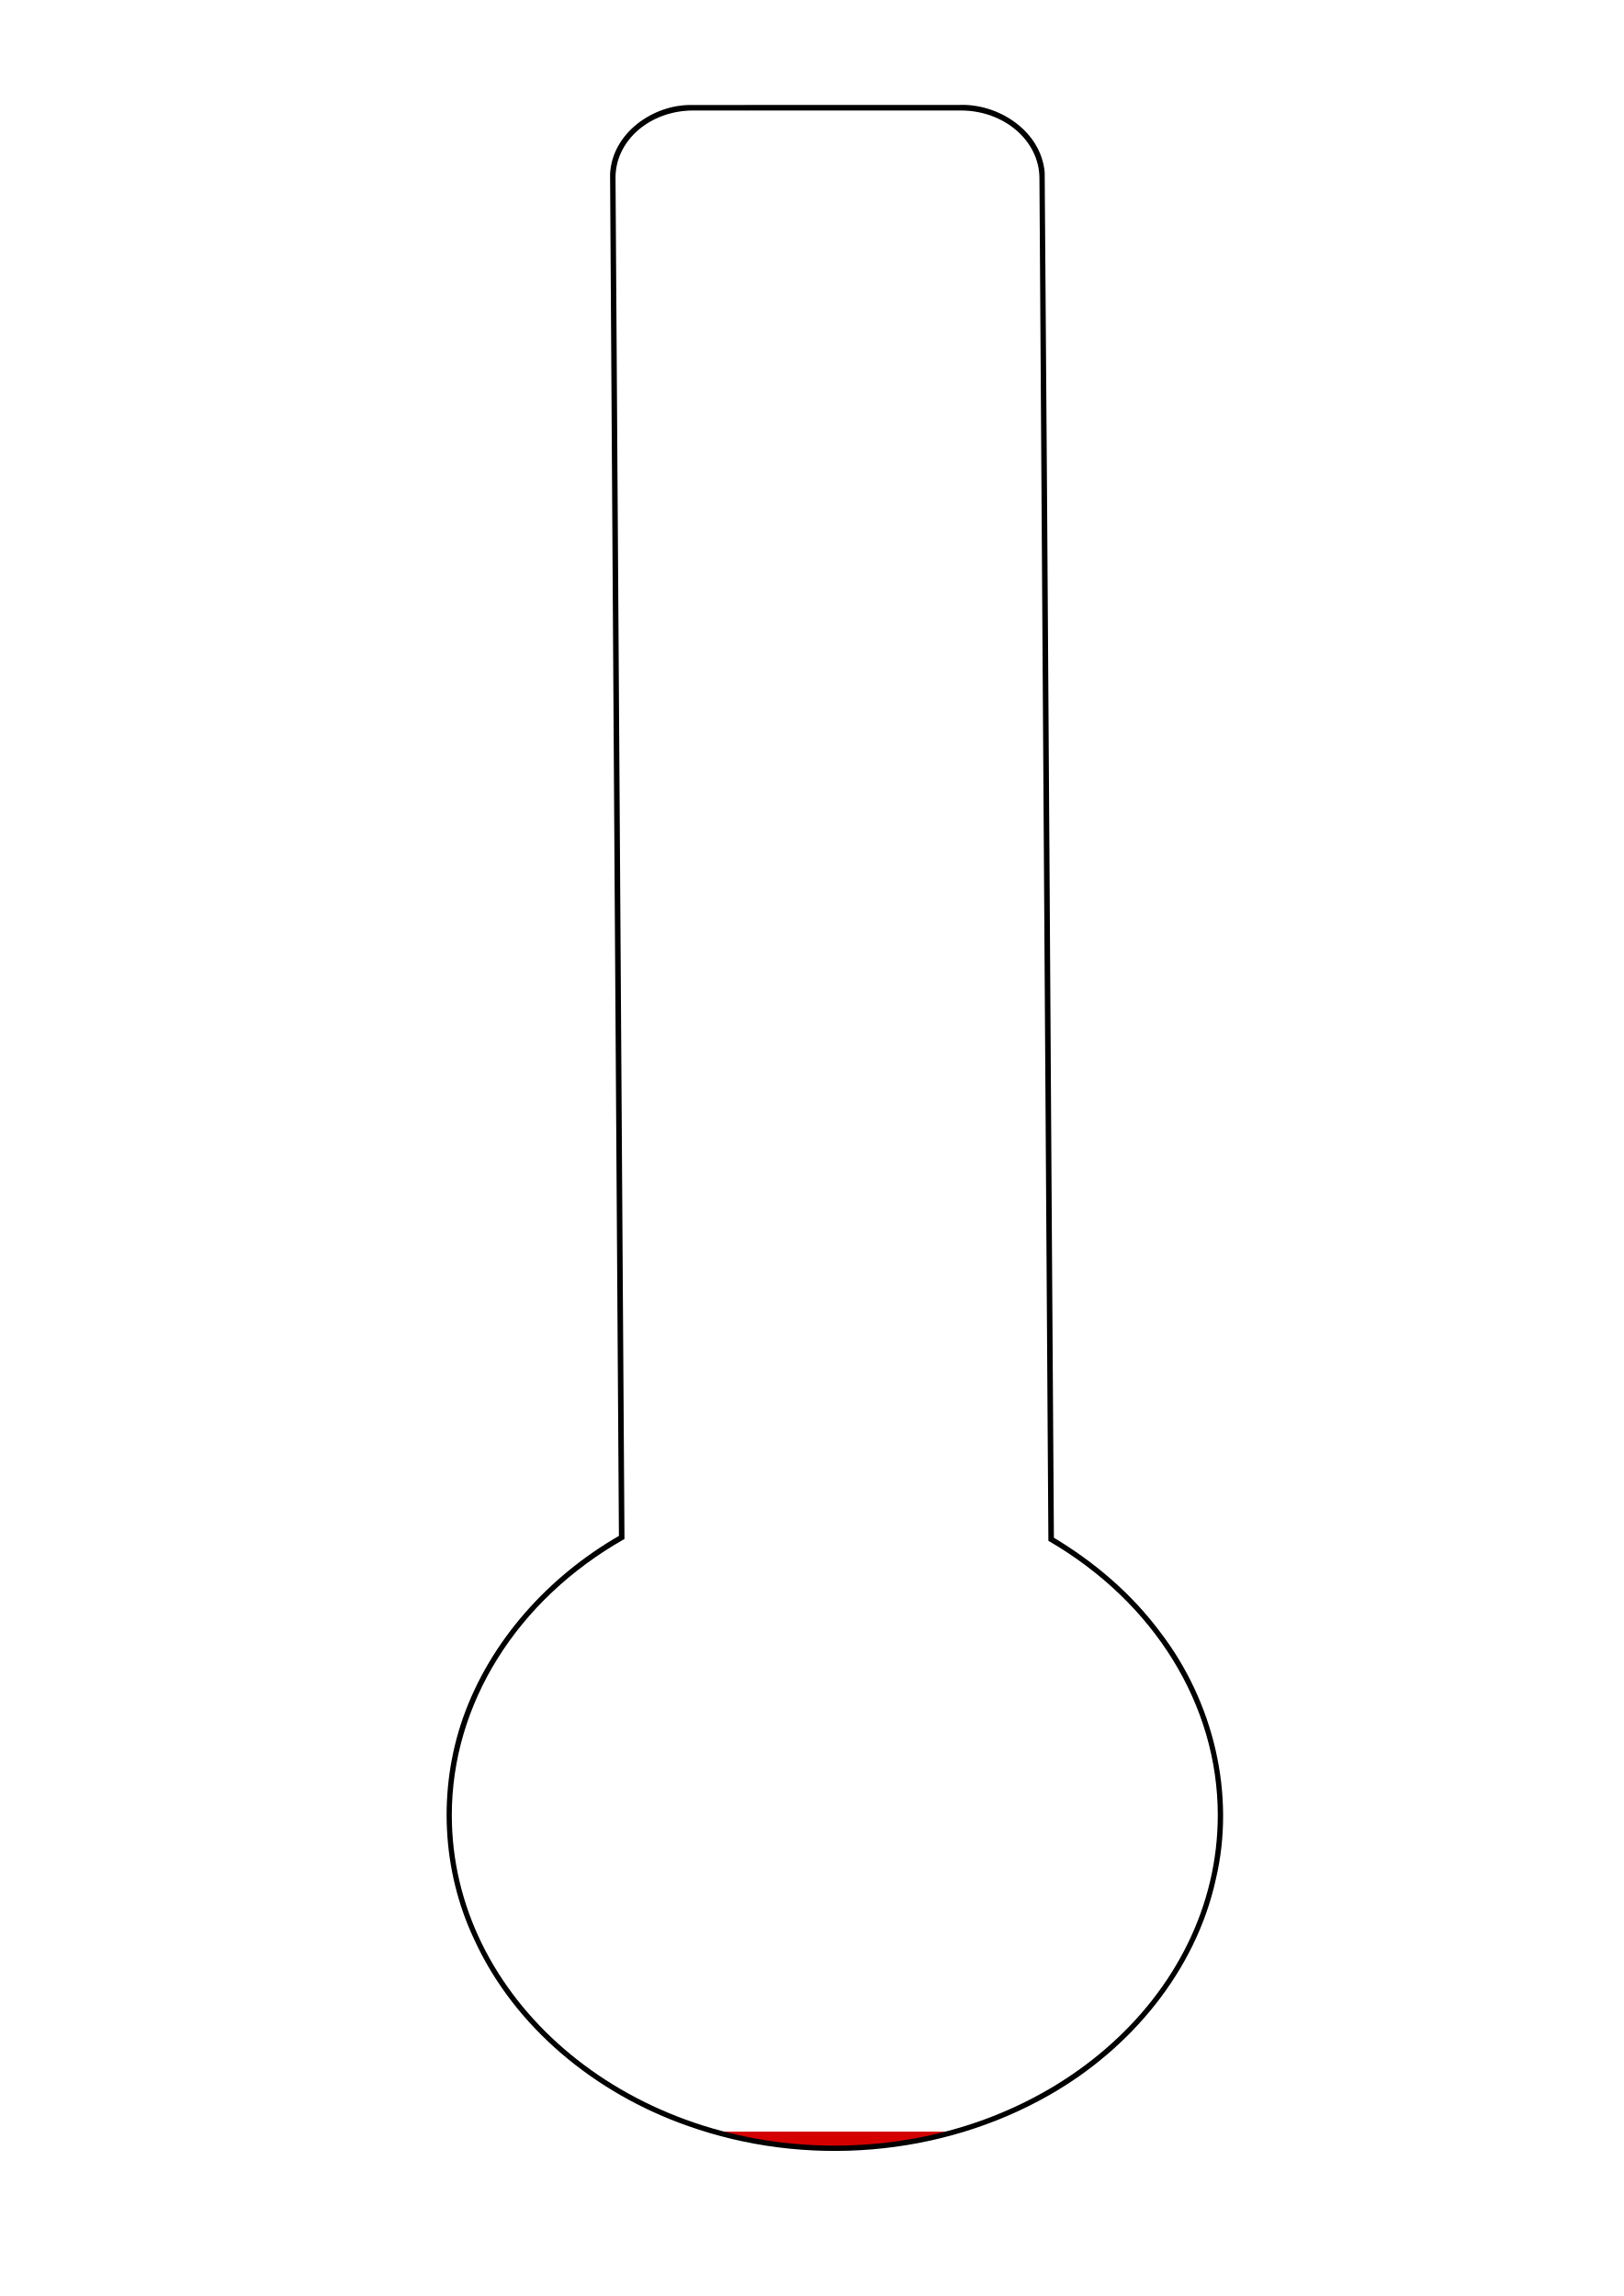
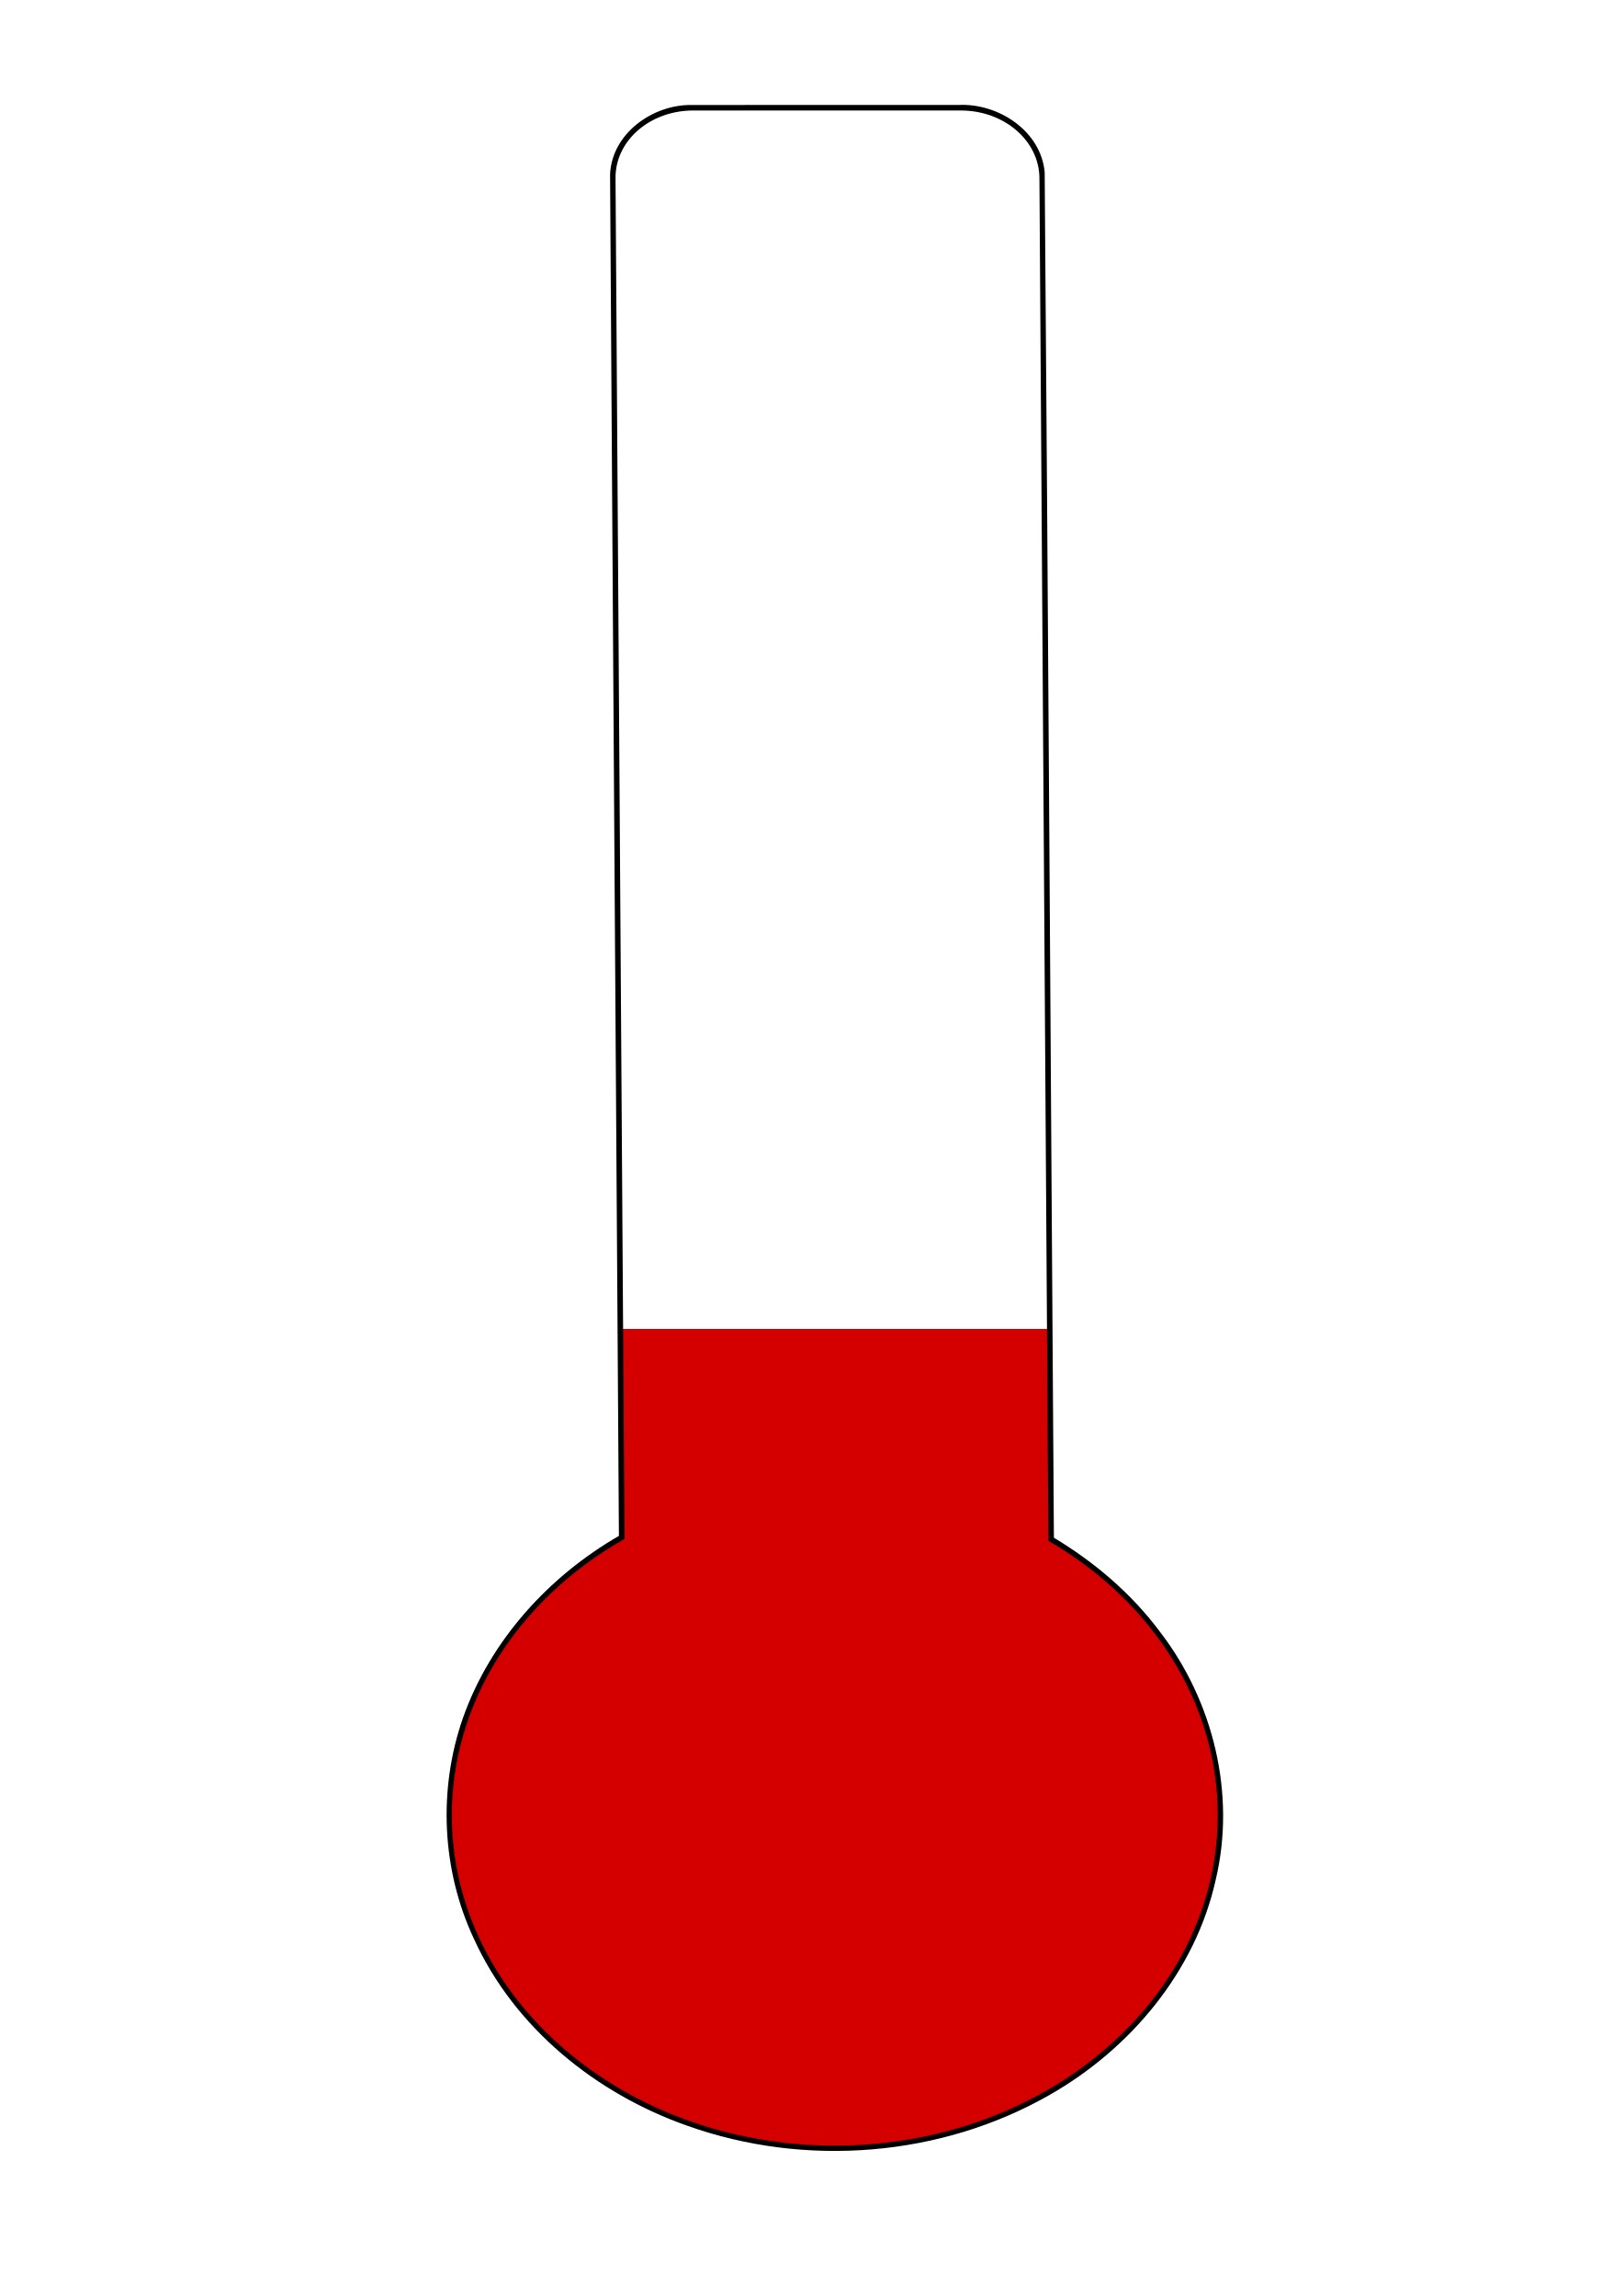
<svg xmlns="http://www.w3.org/2000/svg" xmlns:ns1="http://www.openswatchbook.org/uri/2009/osb" width="210mm" height="297mm" viewBox="0 0 744.094 1052.362" id="svg2" version="1.1">
  <defs id="defs4">
    <linearGradient id="linearGradient4174" ns1:paint="solid">
      <stop style="stop-color:#000000;stop-opacity:1;" offset="0" id="stop4176" />
    </linearGradient>
    <linearGradient id="linearGradient4150" ns1:paint="solid">
      <stop style="stop-color:#ff0000;stop-opacity:1;" offset="0" id="stop4152" />
    </linearGradient>
    <linearGradient id="linearGradient4142" ns1:paint="solid">
      <stop style="stop-color:#ff0000;stop-opacity:1;" offset="0" id="stop4144" />
    </linearGradient>
  </defs>
  <g id="layer1">
    <linearGradient id="lg" x1="0.5" y1="1" x2="0.5" y2="0">
      <stop offset="0%" stop-opacity="1" stop-color="#D40000" />
-       <stop class="level" offset="0%" stop-opacity="1" stop-color="#D40000">
-         <animate class="levelAnim" attributeName="offset" from="0" to="0" repeatCount="1" dur="1s" begin="0s" />
+       <stop class="level" offset="40%" stop-opacity="1" stop-color="#D40000">
+         <animate class="levelAnim" attributeName="offset" from="0" to="0.4" repeatCount="1" dur="1s" begin="0s" />
      </stop>
-       <stop class="level" offset="0%" stop-opacity="1" stop-color="white">
-         <animate class="levelAnim" attributeName="offset" from="0" to="0" repeatCount="1" dur="1s" begin="0s" />
+       <stop class="level" offset="40%" stop-opacity="1" stop-color="white">
+         <animate class="levelAnim" attributeName="offset" from="0" to="0.4" repeatCount="1" dur="1s" begin="0s" />
      </stop>
    </linearGradient>
    <path style="opacity:1;fill:#000000;fill-opacity:1;stroke:black;stroke-width:1.076;stroke-miterlimit:4;stroke-dasharray:none;stroke-opacity:1" d="m 316.773,48.654 c -17.463,-0.156 -35.859,12.866 -36.656,31.264 1.254,208.12 2.718,416.242 4.053,624.363 -32.342,18.608 -59.006,47.89 -71.509,83.325 -11.422,32.657 -9.697,69.601 5.06,100.925 18.517,40.656 55.858,70.73 97.567,85.335 53.824,19.159 115.938,14.252 165.609,-14.225 36.814,-21.022 66.498,-56.404 75.732,-98.299 9.264,-38.987 -1.121,-81.399 -25.403,-112.993 -13.067,-17.562 -30.046,-32.017 -48.79,-43.234 -1.447,-208.71 -2.59,-417.43 -4.227,-626.133 -1.721,-18.741 -21.083,-31.212 -38.92,-30.338 -40.839,0.007 -81.677,-0.013 -122.516,0.01 z" id="path4180" />
    <path id="path4752" d="m 317.722,50.645 c -19.859,0 -35.756,13.8 -35.643,30.944 L 286.179,705.381 A 175.511,151.518 0 0 0 207.049,831.922 175.511,151.518 0 0 0 382.559,983.439 175.511,151.518 0 0 0 558.07,831.922 175.511,151.518 0 0 0 480.443,706.223 L 476.339,81.589 C 476.226,64.445 460.148,50.645 440.289,50.645 l -122.566,0 z" fill="url(#lg)" />
  </g>
</svg>
